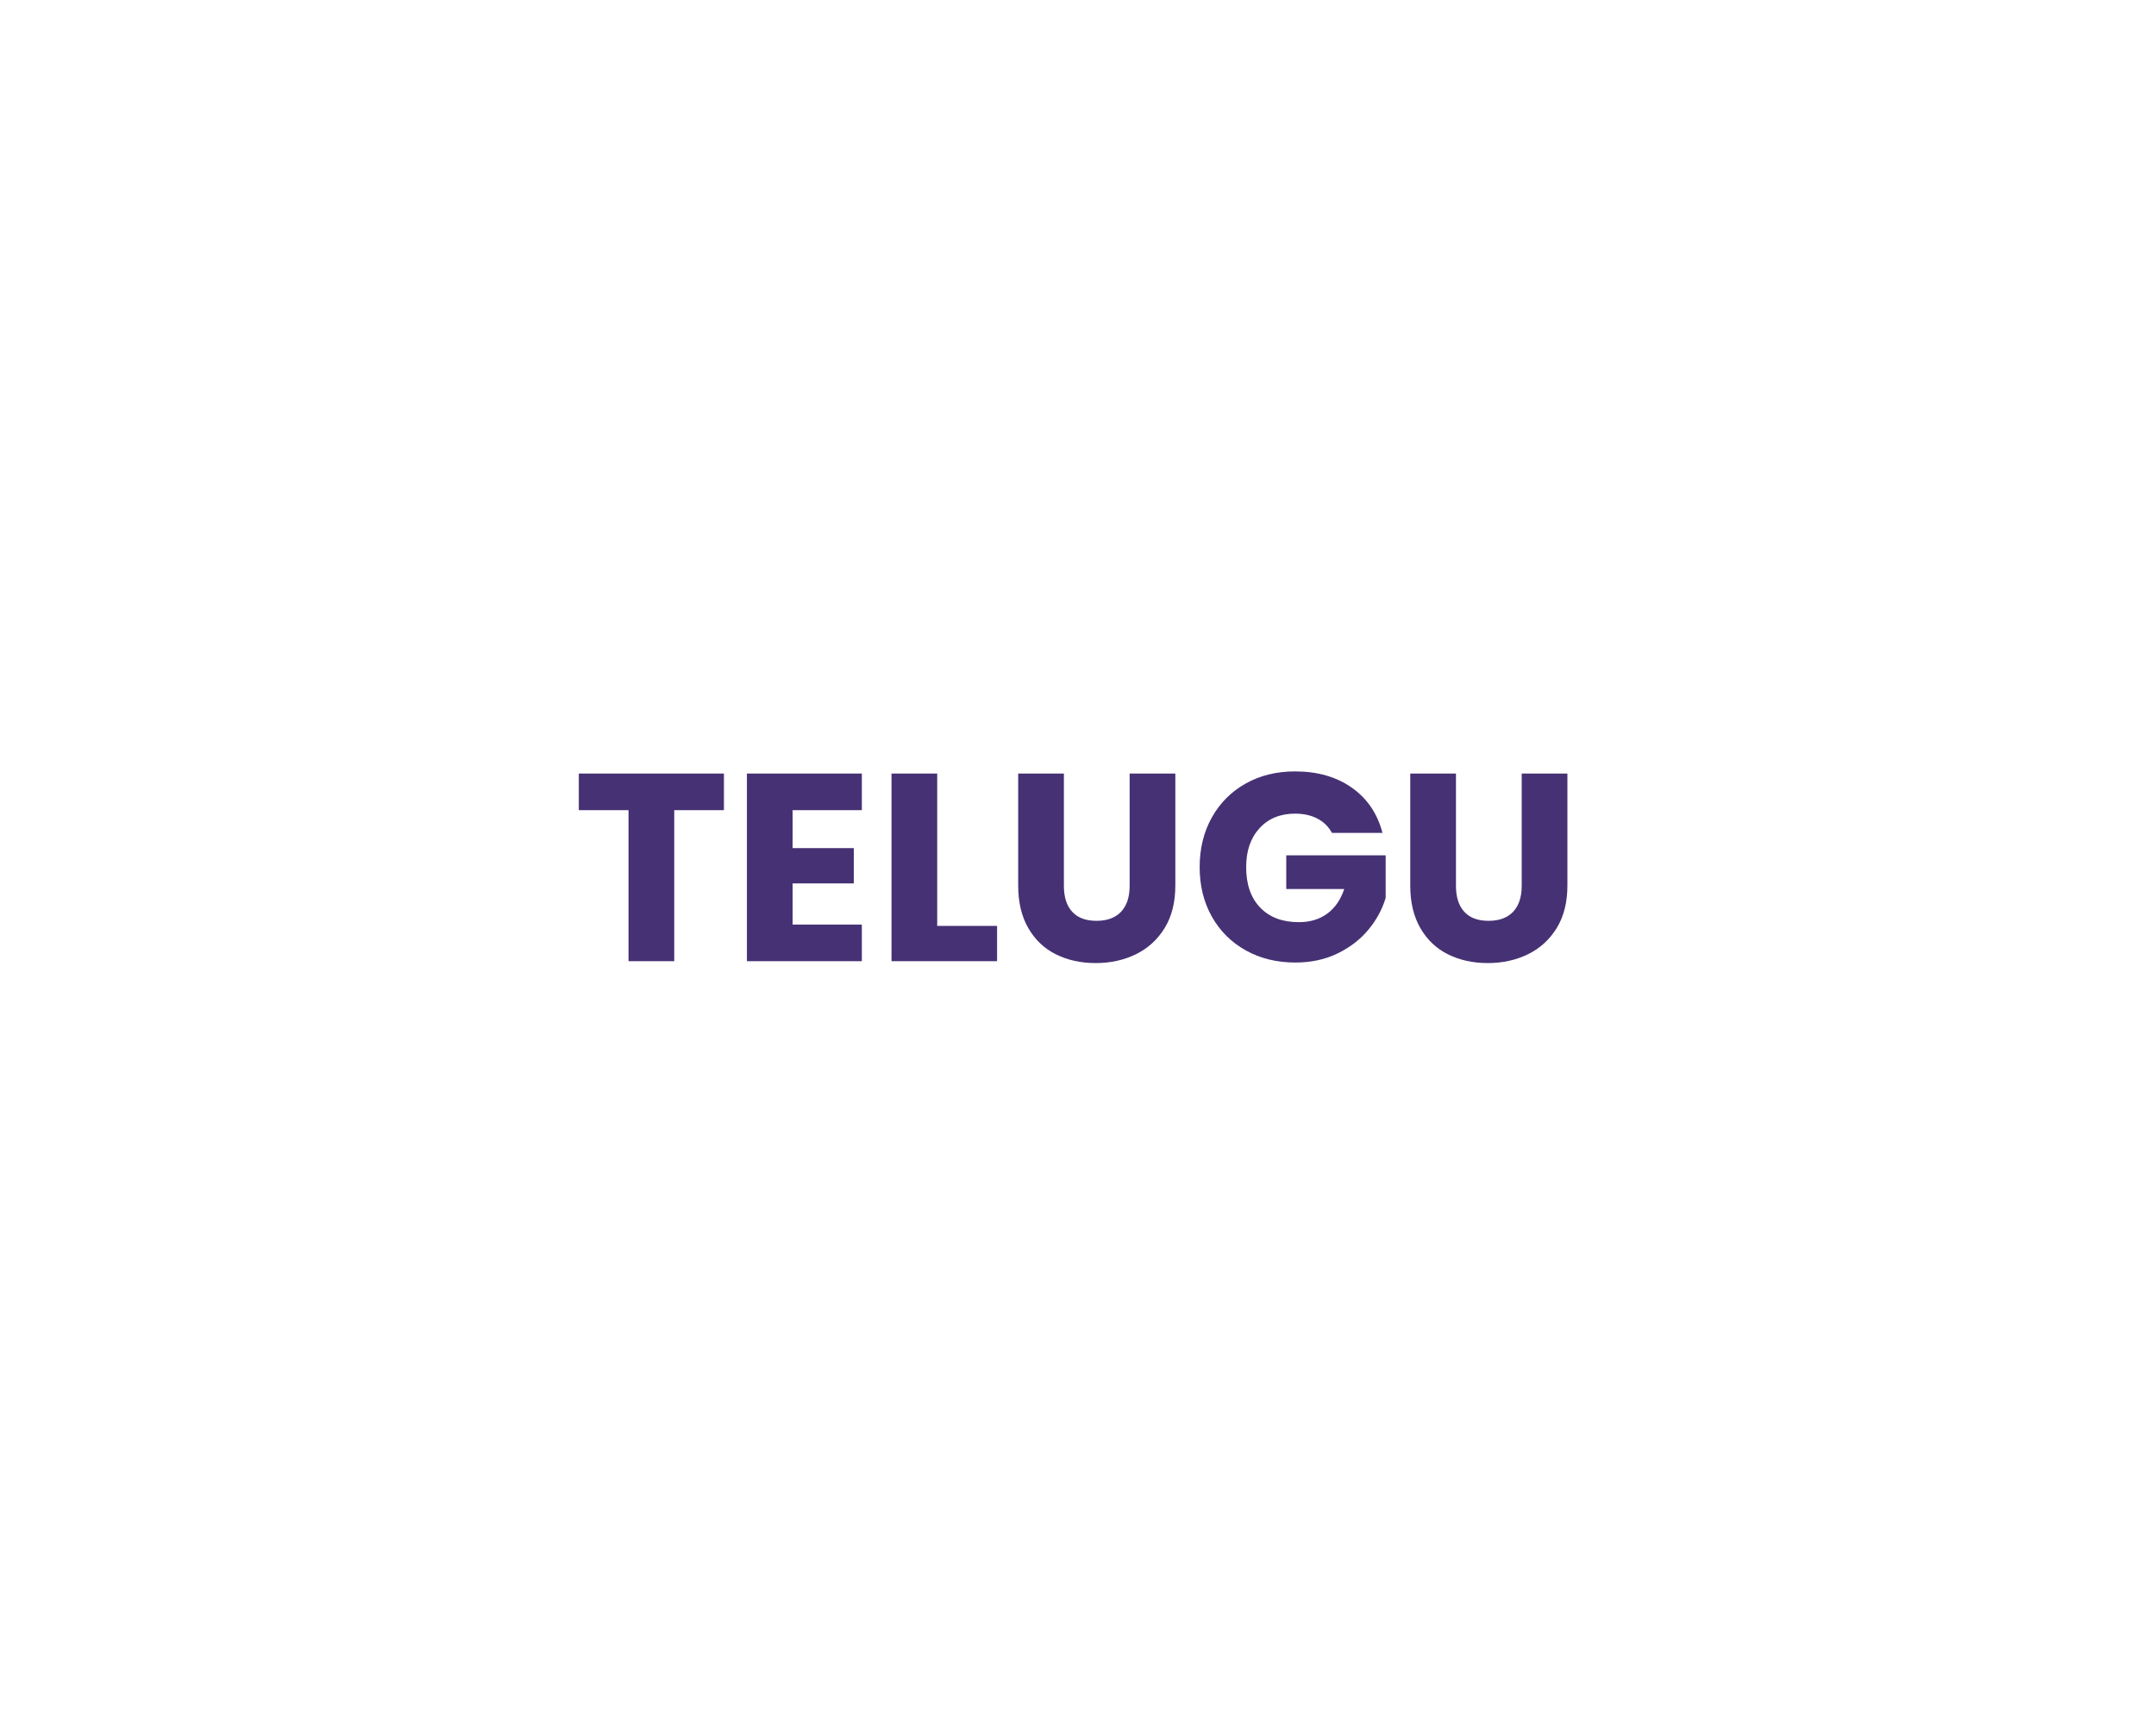
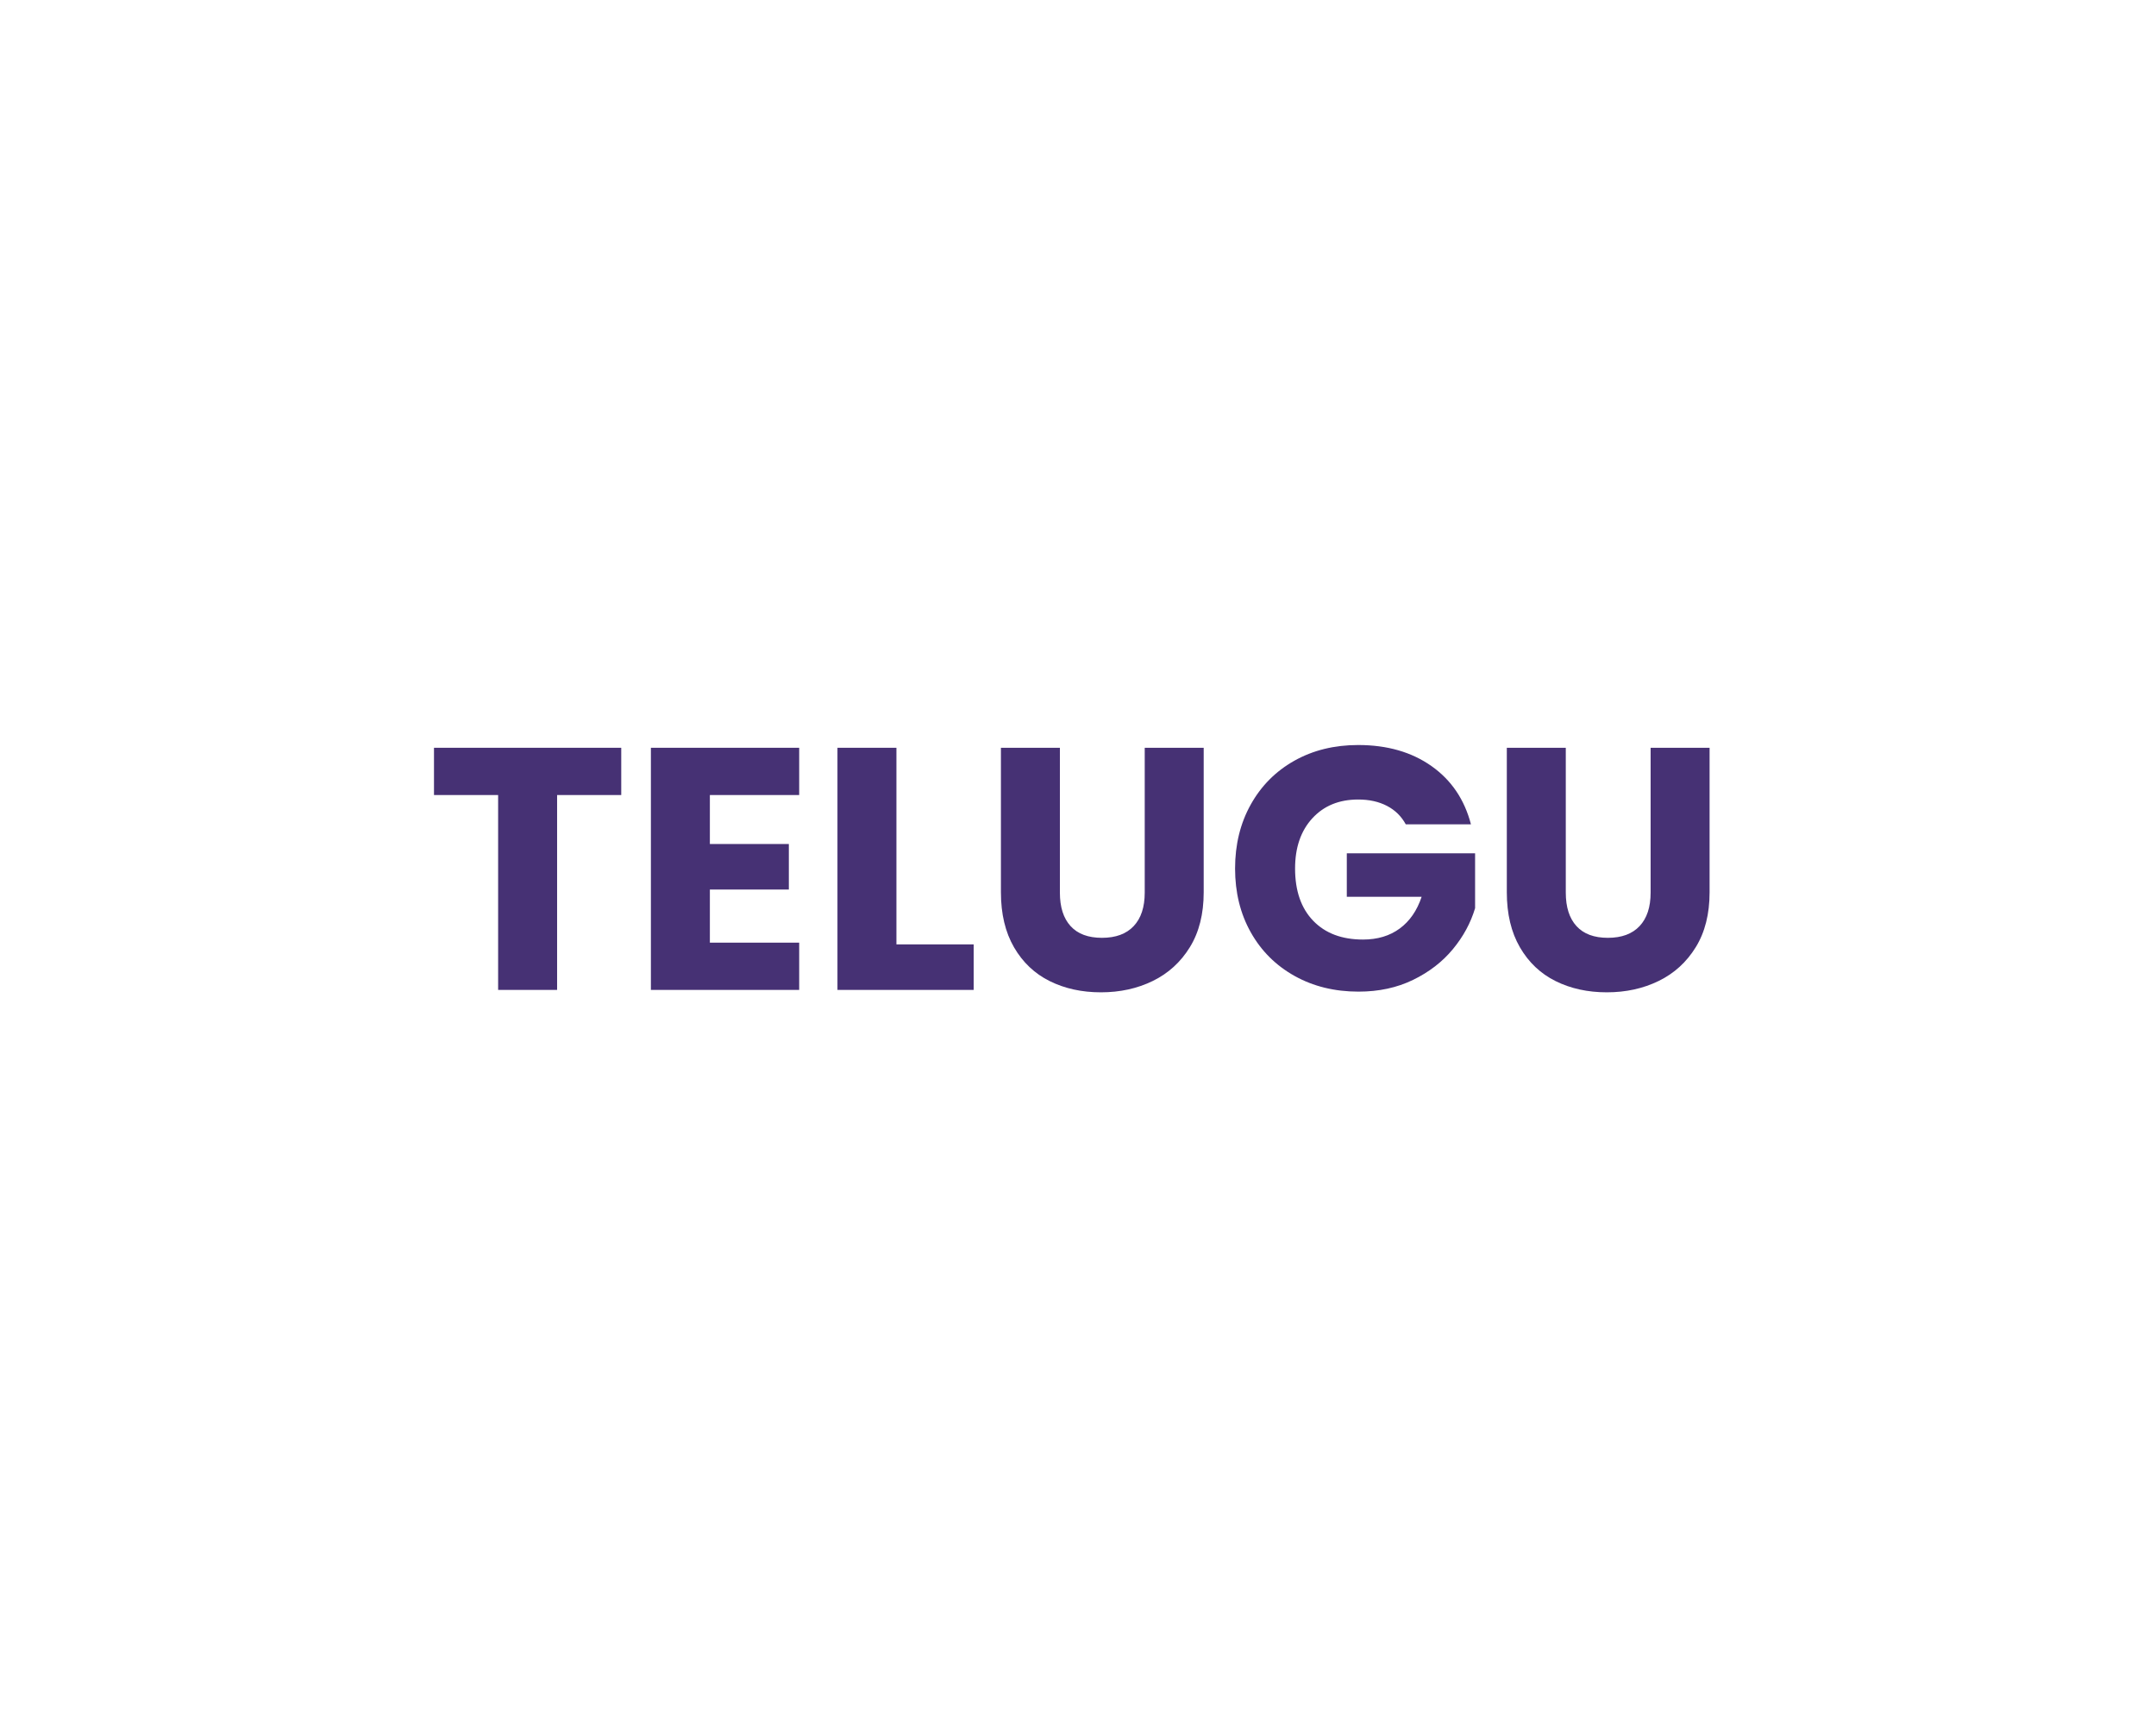
<svg xmlns="http://www.w3.org/2000/svg" width="100%" height="100%" viewBox="0 0 1042 834" version="1.1" xml:space="preserve" style="fill-rule:evenodd;clip-rule:evenodd;stroke-linejoin:round;stroke-miterlimit:2;">
-   <path d="M349.879,373.781l0,17.696l-24.025,0l0,72.979l-22.087,0l0,-72.979l-24.025,0l0,-17.696l70.137,0Z" style="fill:#463174;fill-rule:nonzero;" />
-   <path d="M383.075,391.477l0,18.342l29.579,0l0,17.05l-29.579,0l0,19.891l33.454,0l0,17.696l-55.542,0l0,-90.675l55.542,0l0,17.696l-33.454,0Z" style="fill:#463174;fill-rule:nonzero;" />
-   <path d="M452.954,447.406l28.933,0l0,17.05l-51.02,0l0,-90.675l22.087,0l0,73.625Z" style="fill:#463174;fill-rule:nonzero;" />
-   <path d="M514.179,373.781l0,54.25c0,5.425 1.335,9.602 4.004,12.529c2.67,2.928 6.588,4.392 11.754,4.392c5.167,0 9.128,-1.464 11.884,-4.392c2.755,-2.927 4.133,-7.104 4.133,-12.529l0,-54.25l22.088,0l0,54.121c0,8.094 -1.723,14.94 -5.167,20.538c-3.445,5.597 -8.073,9.816 -13.886,12.658c-5.812,2.842 -12.292,4.262 -19.439,4.262c-7.147,0 -13.541,-1.399 -19.181,-4.198c-5.641,-2.798 -10.097,-7.018 -13.369,-12.658c-3.272,-5.64 -4.908,-12.508 -4.908,-20.602l0,-54.121l22.087,0Z" style="fill:#463174;fill-rule:nonzero;" />
-   <path d="M643.733,402.456c-1.636,-3.014 -3.982,-5.317 -7.039,-6.91c-3.057,-1.593 -6.652,-2.39 -10.786,-2.39c-7.147,0 -12.873,2.347 -17.179,7.04c-4.306,4.693 -6.458,10.957 -6.458,18.794c0,8.352 2.26,14.875 6.781,19.568c4.521,4.693 10.742,7.04 18.665,7.04c5.425,0 10.01,-1.378 13.756,-4.133c3.746,-2.756 6.48,-6.717 8.202,-11.884l-28.029,0l0,-16.275l48.05,0l0,20.538c-1.636,5.511 -4.414,10.634 -8.332,15.371c-3.918,4.736 -8.891,8.568 -14.918,11.495c-6.028,2.928 -12.831,4.392 -20.409,4.392c-8.955,0 -16.942,-1.959 -23.96,-5.877c-7.018,-3.918 -12.486,-9.365 -16.404,-16.34c-3.918,-6.975 -5.877,-14.94 -5.877,-23.895c0,-8.956 1.959,-16.943 5.877,-23.961c3.918,-7.018 9.364,-12.486 16.339,-16.404c6.975,-3.918 14.941,-5.877 23.896,-5.877c10.85,0 19.999,2.626 27.448,7.879c7.449,5.253 12.379,12.529 14.79,21.829l-24.413,0Z" style="fill:#463174;fill-rule:nonzero;" />
-   <path d="M703.667,373.781l0,54.25c0,5.425 1.334,9.602 4.004,12.529c2.669,2.928 6.587,4.392 11.754,4.392c5.167,0 9.128,-1.464 11.883,-4.392c2.756,-2.927 4.134,-7.104 4.134,-12.529l0,-54.25l22.087,0l0,54.121c0,8.094 -1.722,14.94 -5.167,20.538c-3.444,5.597 -8.073,9.816 -13.885,12.658c-5.813,2.842 -12.292,4.262 -19.44,4.262c-7.147,0 -13.541,-1.399 -19.181,-4.198c-5.64,-2.798 -10.096,-7.018 -13.369,-12.658c-3.272,-5.64 -4.908,-12.508 -4.908,-20.602l0,-54.121l22.088,0Z" style="fill:#463174;fill-rule:nonzero;" />
+   <path d="M300.248,361.331l0,22.833l-31,0l0,94.167l-28.5,0l0,-94.167l-31,0l0,-22.833l90.5,0Z" style="fill:#463174;fill-rule:nonzero;" />
+   <path d="M343.081,384.164l0,23.667l38.167,0l0,22l-38.167,0l0,25.667l43.167,0l0,22.833l-71.667,0l0,-117l71.667,0l0,22.833l-43.167,0Z" style="fill:#463174;fill-rule:nonzero;" />
+   <path d="M433.248,456.331l37.333,0l0,22l-65.833,0l0,-117l28.5,0l0,95Z" style="fill:#463174;fill-rule:nonzero;" />
+   <path d="M512.248,361.331l0,70c0,7 1.722,12.389 5.167,16.167c3.444,3.778 8.5,5.666 15.166,5.666c6.667,0 11.778,-1.888 15.334,-5.666c3.555,-3.778 5.333,-9.167 5.333,-16.167l0,-70l28.5,0l0,69.833c0,10.445 -2.222,19.278 -6.667,26.5c-4.444,7.223 -10.416,12.667 -17.916,16.334c-7.5,3.666 -15.862,5.5 -25.084,5.5c-9.222,0 -17.472,-1.806 -24.75,-5.417c-7.278,-3.611 -13.028,-9.055 -17.25,-16.333c-4.222,-7.278 -6.333,-16.139 -6.333,-26.584l0,-69.833l28.5,0Z" style="fill:#463174;fill-rule:nonzero;" />
+   <path d="M679.415,398.331c-2.112,-3.889 -5.139,-6.861 -9.084,-8.917c-3.944,-2.055 -8.583,-3.083 -13.916,-3.083c-9.223,0 -16.612,3.028 -22.167,9.083c-5.556,6.056 -8.333,14.139 -8.333,24.25c0,10.778 2.916,19.195 8.75,25.25c5.833,6.056 13.861,9.084 24.083,9.084c7,0 12.917,-1.778 17.75,-5.334c4.833,-3.555 8.361,-8.666 10.583,-15.333l-36.166,0l0,-21l62,0l0,26.5c-2.112,7.111 -5.695,13.722 -10.75,19.833c-5.056,6.112 -11.473,11.056 -19.25,14.834c-7.778,3.778 -16.556,5.666 -26.334,5.666c-11.555,0 -21.861,-2.527 -30.916,-7.583c-9.056,-5.055 -16.112,-12.083 -21.167,-21.083c-5.056,-9 -7.583,-19.278 -7.583,-30.834c0,-11.555 2.527,-21.861 7.583,-30.916c5.055,-9.056 12.083,-16.111 21.083,-21.167c9,-5.055 19.278,-7.583 30.834,-7.583c14,0 25.805,3.389 35.416,10.166c9.611,6.778 15.972,16.167 19.084,28.167l-31.5,0Z" style="fill:#463174;fill-rule:nonzero;" />
+   <path d="M756.748,361.331l0,70c0,7 1.722,12.389 5.167,16.167c3.444,3.778 8.5,5.666 15.166,5.666c6.667,0 11.778,-1.888 15.334,-5.666c3.555,-3.778 5.333,-9.167 5.333,-16.167l0,-70l28.5,0l0,69.833c0,10.445 -2.222,19.278 -6.667,26.5c-4.444,7.223 -10.416,12.667 -17.916,16.334c-7.5,3.666 -15.862,5.5 -25.084,5.5c-9.222,0 -17.472,-1.806 -24.75,-5.417c-7.278,-3.611 -13.028,-9.055 -17.25,-16.333c-4.222,-7.278 -6.333,-16.139 -6.333,-26.584l0,-69.833l28.5,0Z" style="fill:#463174;fill-rule:nonzero;" />
</svg>
